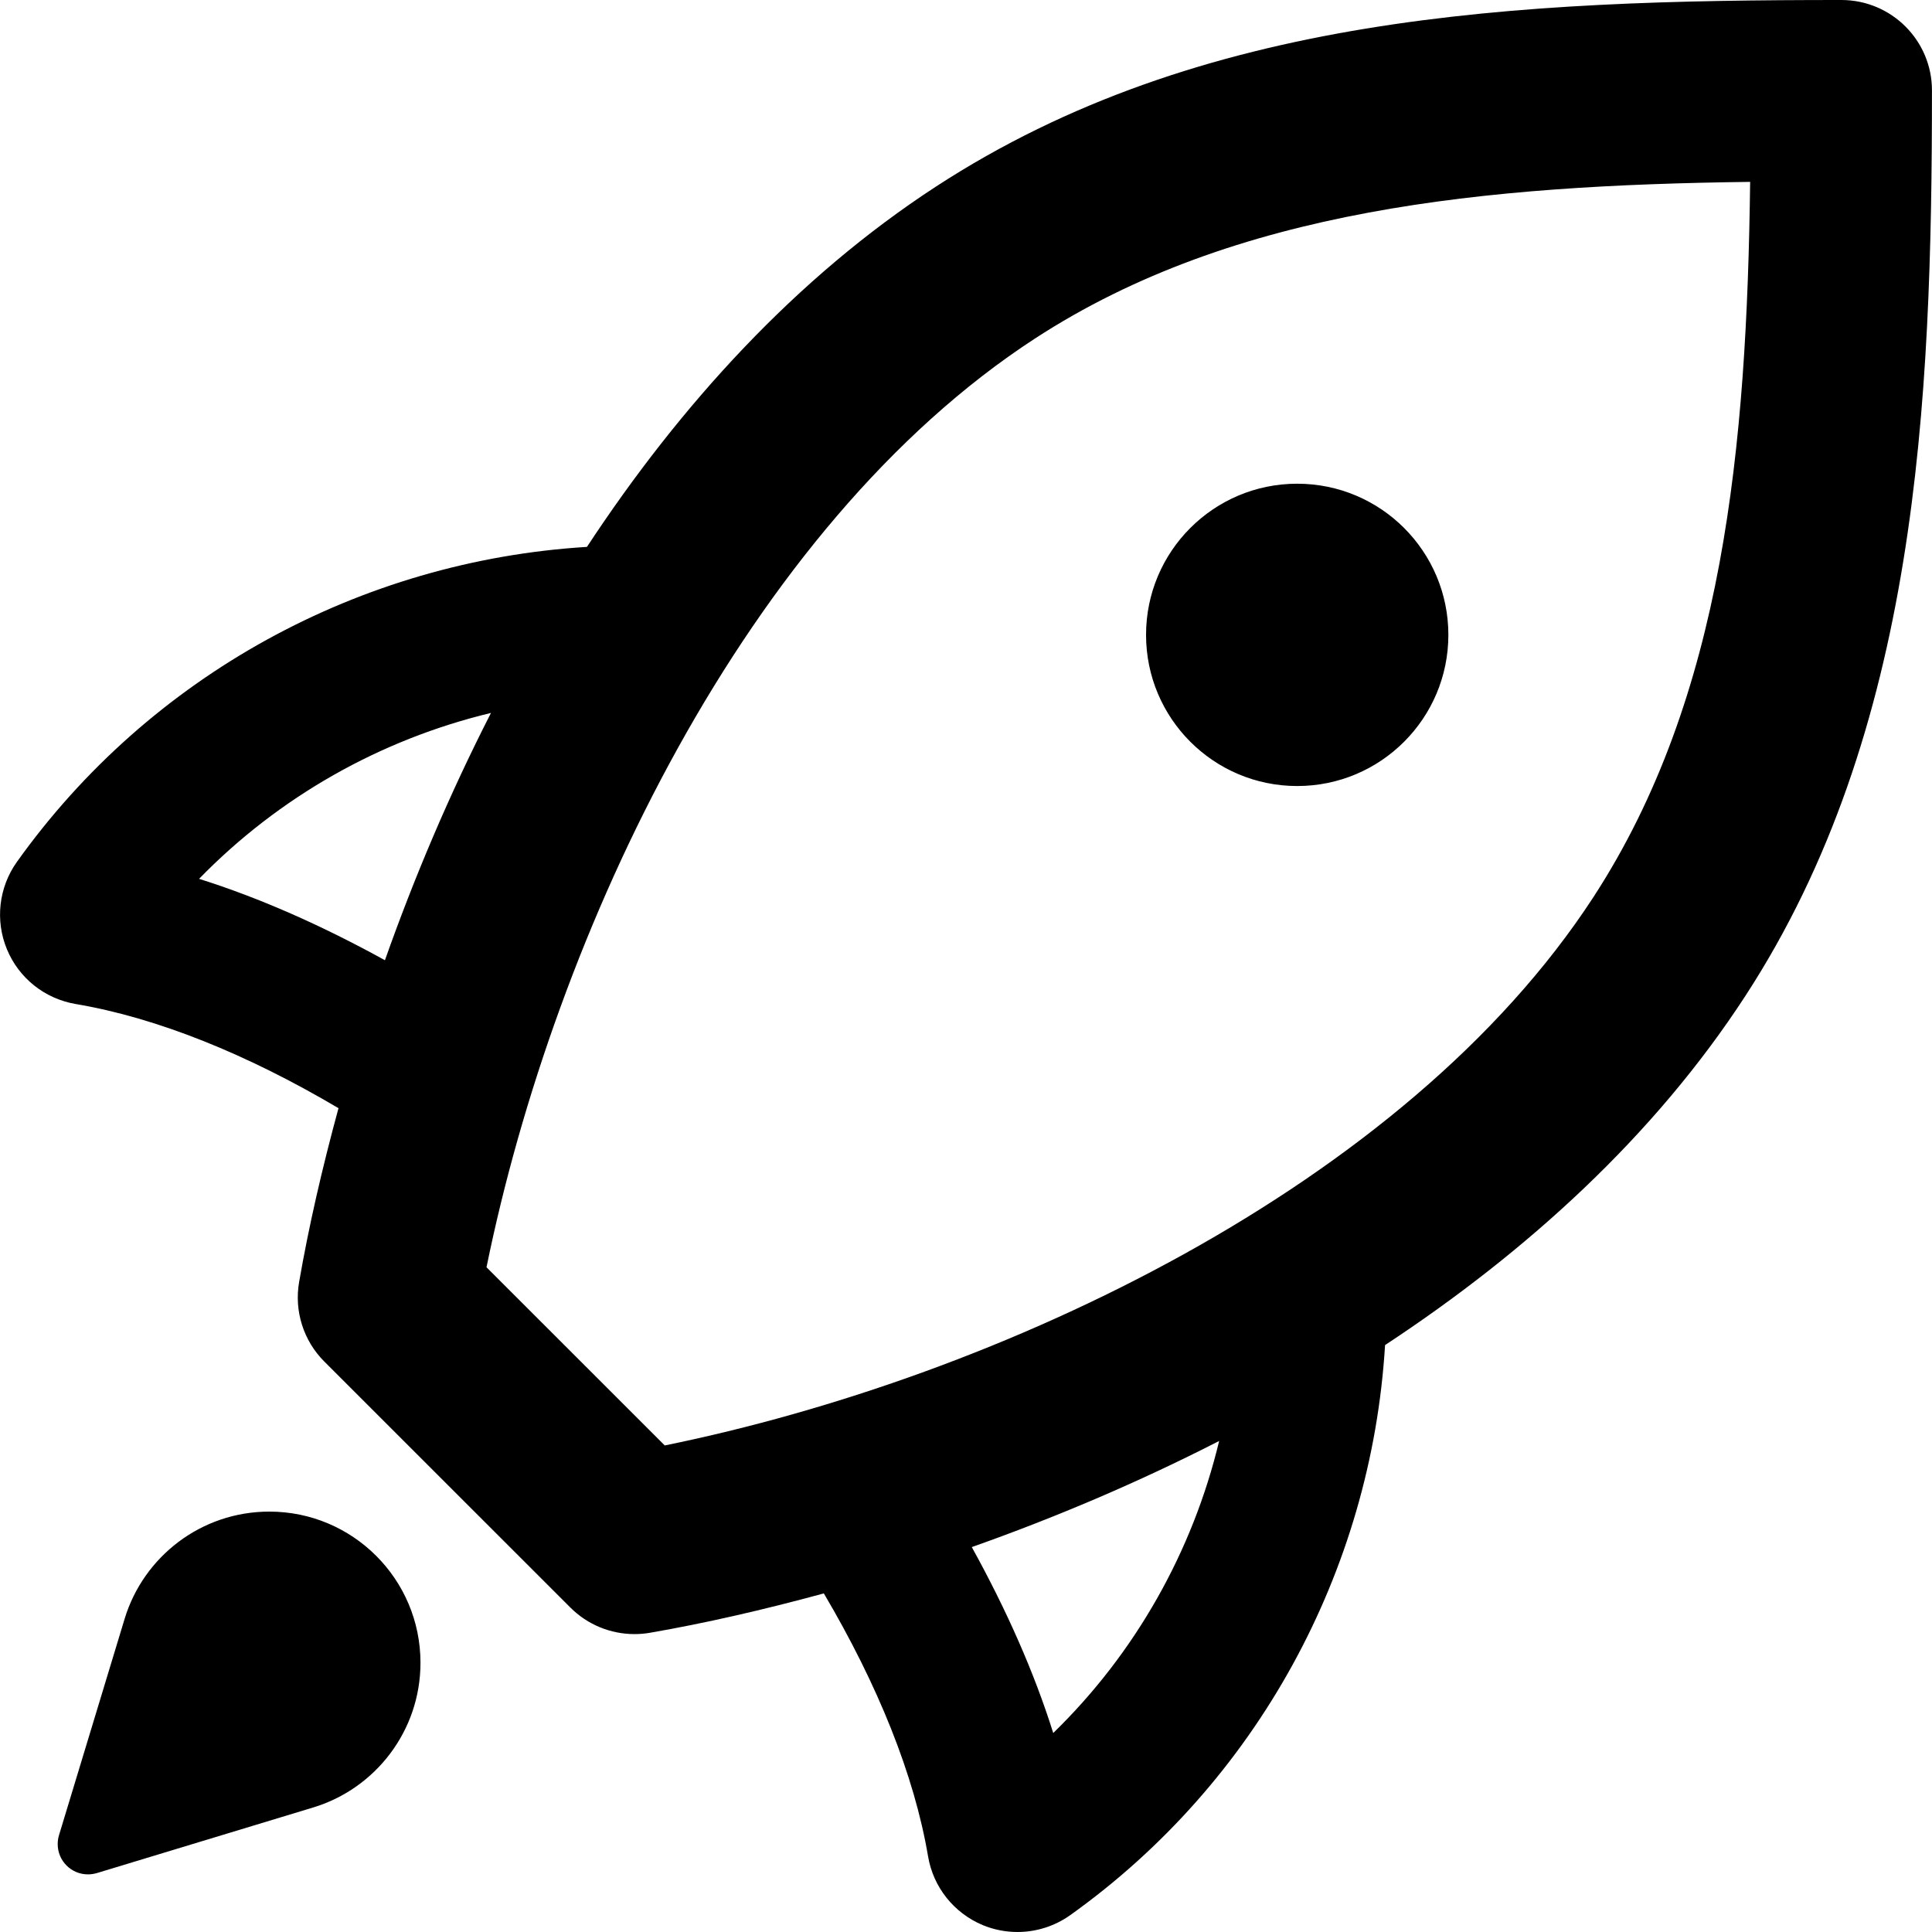
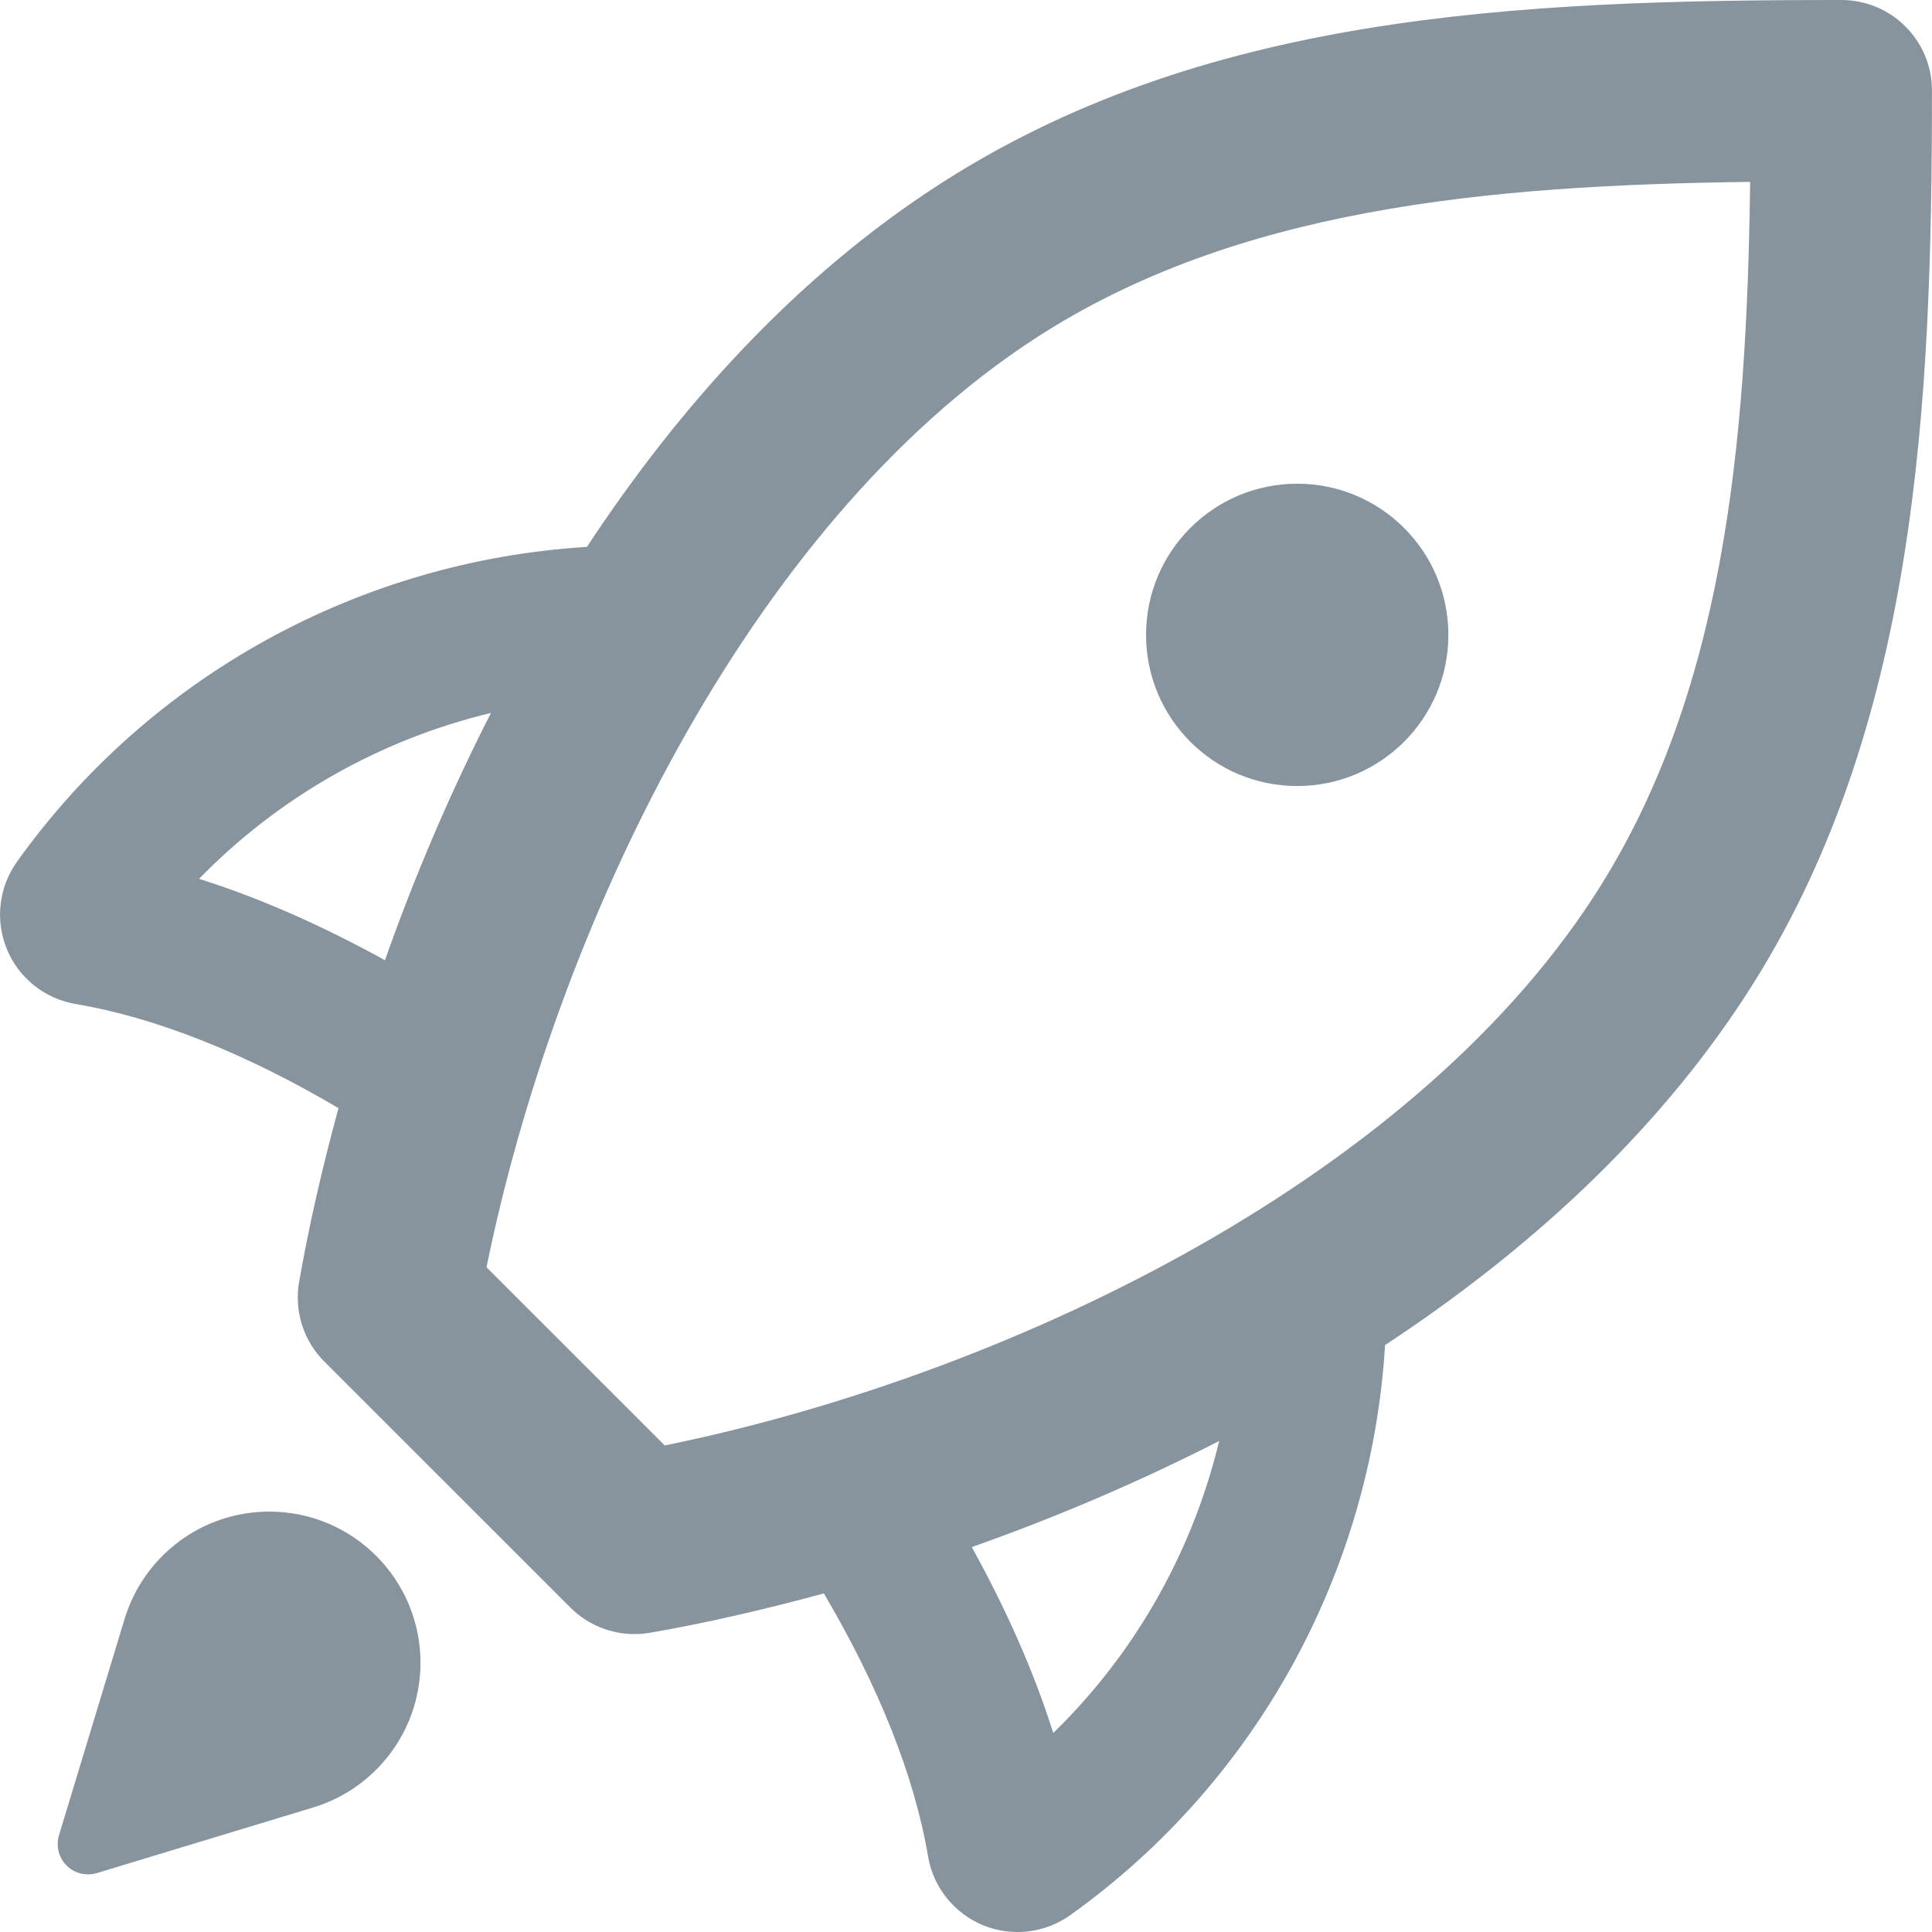
- <svg xmlns="http://www.w3.org/2000/svg" version="1.1" id="Capa_1" x="0px" y="0px" width="611.98px" height="611.98px" viewBox="0 0 611.98 611.98" style="enable-background:new 0 0 611.98 611.98;" xml:space="preserve">
+ <svg xmlns="http://www.w3.org/2000/svg" fill="#87949e" version="1.1" id="Capa_1" x="0px" y="0px" width="55px" height="55px" viewBox="0 0 611.98 611.98" style="enable-background:new 0 0 611.98 611.98;" xml:space="preserve">
  <g>
    <g id="Rocket">
      <g>
        <path id="rocket-space" d="M85.311,478.813c-21.604,0-39.875,14.307-45.832,33.957l-20.799,68.585c-0.268,0.881-0.402,1.82-0.402,2.797     c0,5.286,4.29,9.576,9.576,9.576c0.977,0,1.916-0.153,2.796-0.402l68.585-20.8c19.65-5.956,33.957-24.228,33.957-45.832     C133.192,500.245,111.76,478.813,85.311,478.813z M583.277,0c-103.291,0-202.961,4.501-286.81,59.104     c-44.204,28.786-80.919,69.083-110.548,114.13c-71.688,4.386-138.416,40.699-180.57,99.785     c-5.746,8.063-6.934,18.521-3.16,27.656c3.773,9.155,11.989,15.686,21.757,17.352c25.818,4.348,54.413,15.936,83.275,33     c-5.209,19.114-9.461,37.673-12.468,55.045c-1.609,9.192,1.379,18.635,7.987,25.224l77.932,77.912     c5.439,5.439,12.755,8.408,20.301,8.408c1.647,0,3.275-0.134,4.922-0.422c17.391-3.007,35.949-7.259,55.063-12.468     c17.065,28.901,28.652,57.496,33.019,83.313c1.647,9.768,8.216,17.965,17.353,21.776c3.543,1.455,7.258,2.164,10.975,2.164     c5.898,0,11.74-1.819,16.682-5.324c59.066-42.136,95.398-108.882,99.746-180.589c45.047-29.648,85.344-66.345,114.111-110.567     c54.564-83.793,59.123-187.619,59.123-286.81C612.006,12.851,599.135,0,583.277,0z M63.056,278.382     c25.319-26.009,57.477-44.146,92.468-52.555c-13.215,25.856-24.381,52.287-33.594,78.334     C102.088,293.225,82.304,284.434,63.056,278.382z M333.623,548.949c-6.053-19.286-14.844-39.07-25.799-58.894     c26.066-9.212,52.498-20.378,78.354-33.612C377.77,491.454,359.633,523.649,333.623,548.949z M504.732,284.166     C445.188,375.619,316.77,436.218,210.568,457.86l-56.462-56.442c21.662-106.22,82.26-234.619,173.694-294.164     c63.414-41.273,142.801-48.571,226.574-49.643C553.322,141.384,546.006,220.752,504.732,284.166z M410.904,248.983     c26.449,0,47.881-21.432,47.881-47.881s-21.432-47.881-47.881-47.881s-47.881,21.432-47.881,47.881     S384.455,248.983,410.904,248.983z" />
      </g>
    </g>
  </g>
  <g>
</g>
  <g>
</g>
  <g>
</g>
  <g>
</g>
  <g>
</g>
  <g>
</g>
  <g>
</g>
  <g>
</g>
  <g>
</g>
  <g>
</g>
  <g>
</g>
  <g>
</g>
  <g>
</g>
  <g>
</g>
  <g>
</g>
</svg>
